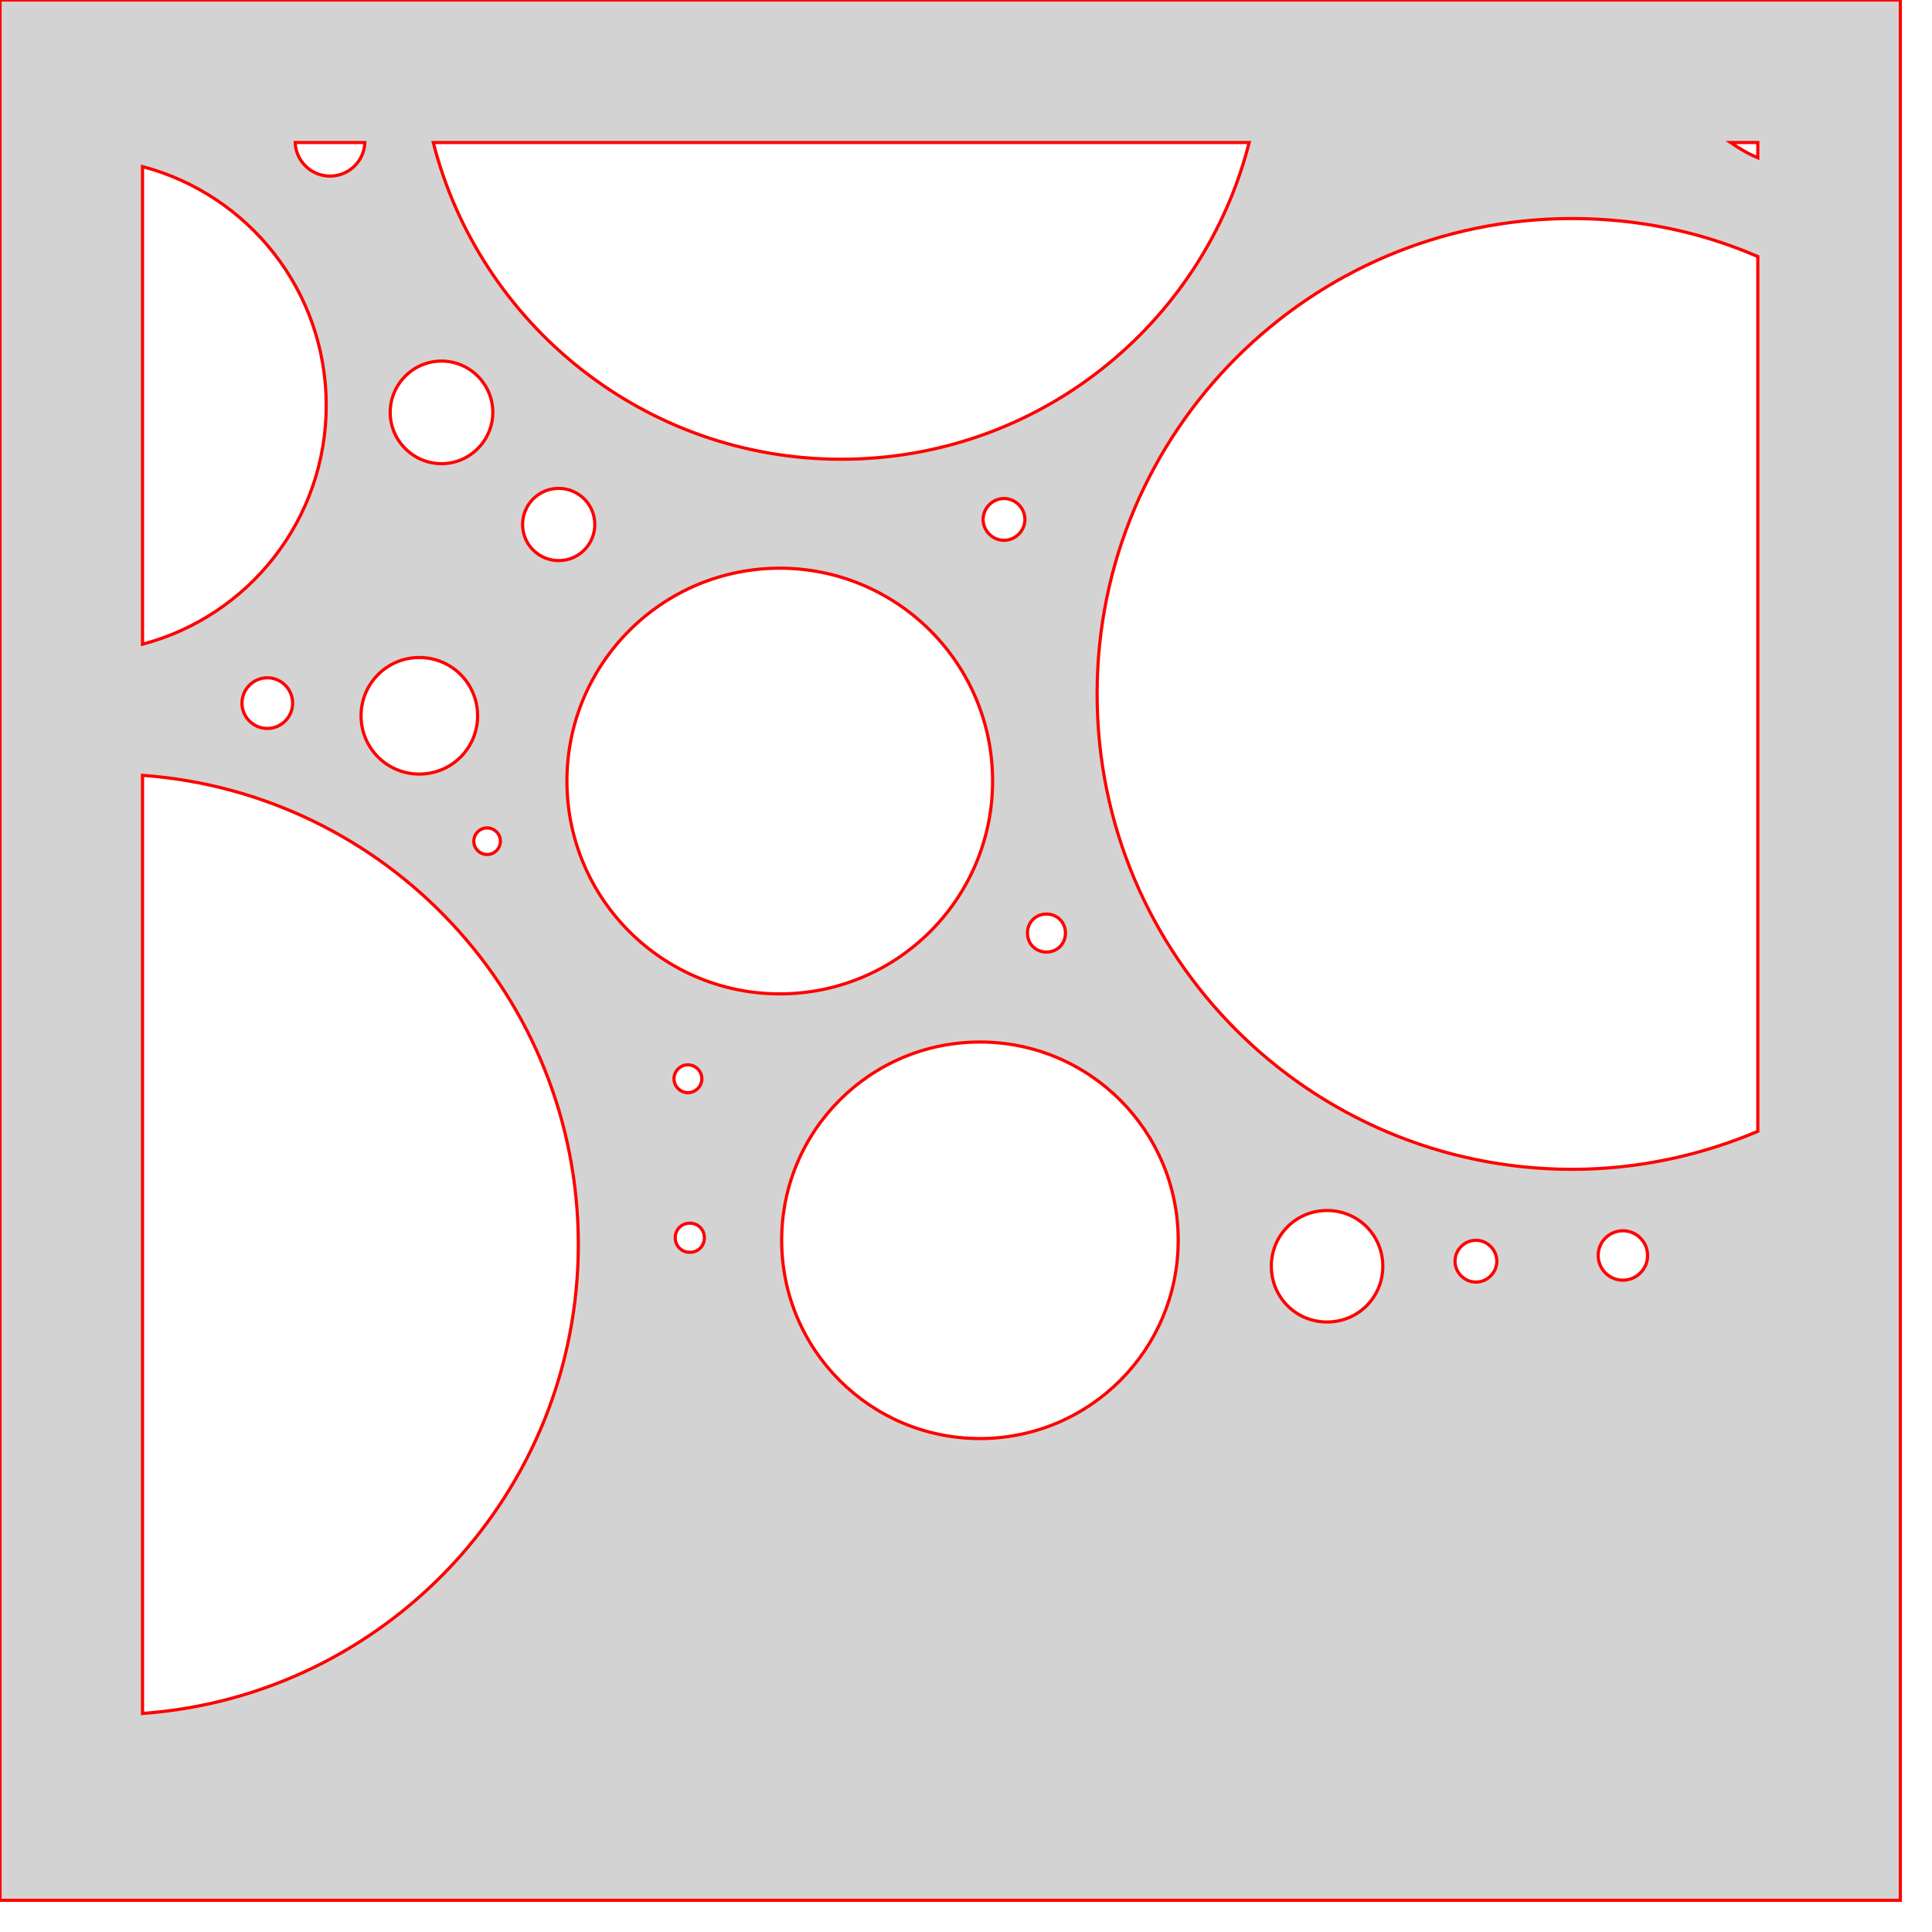
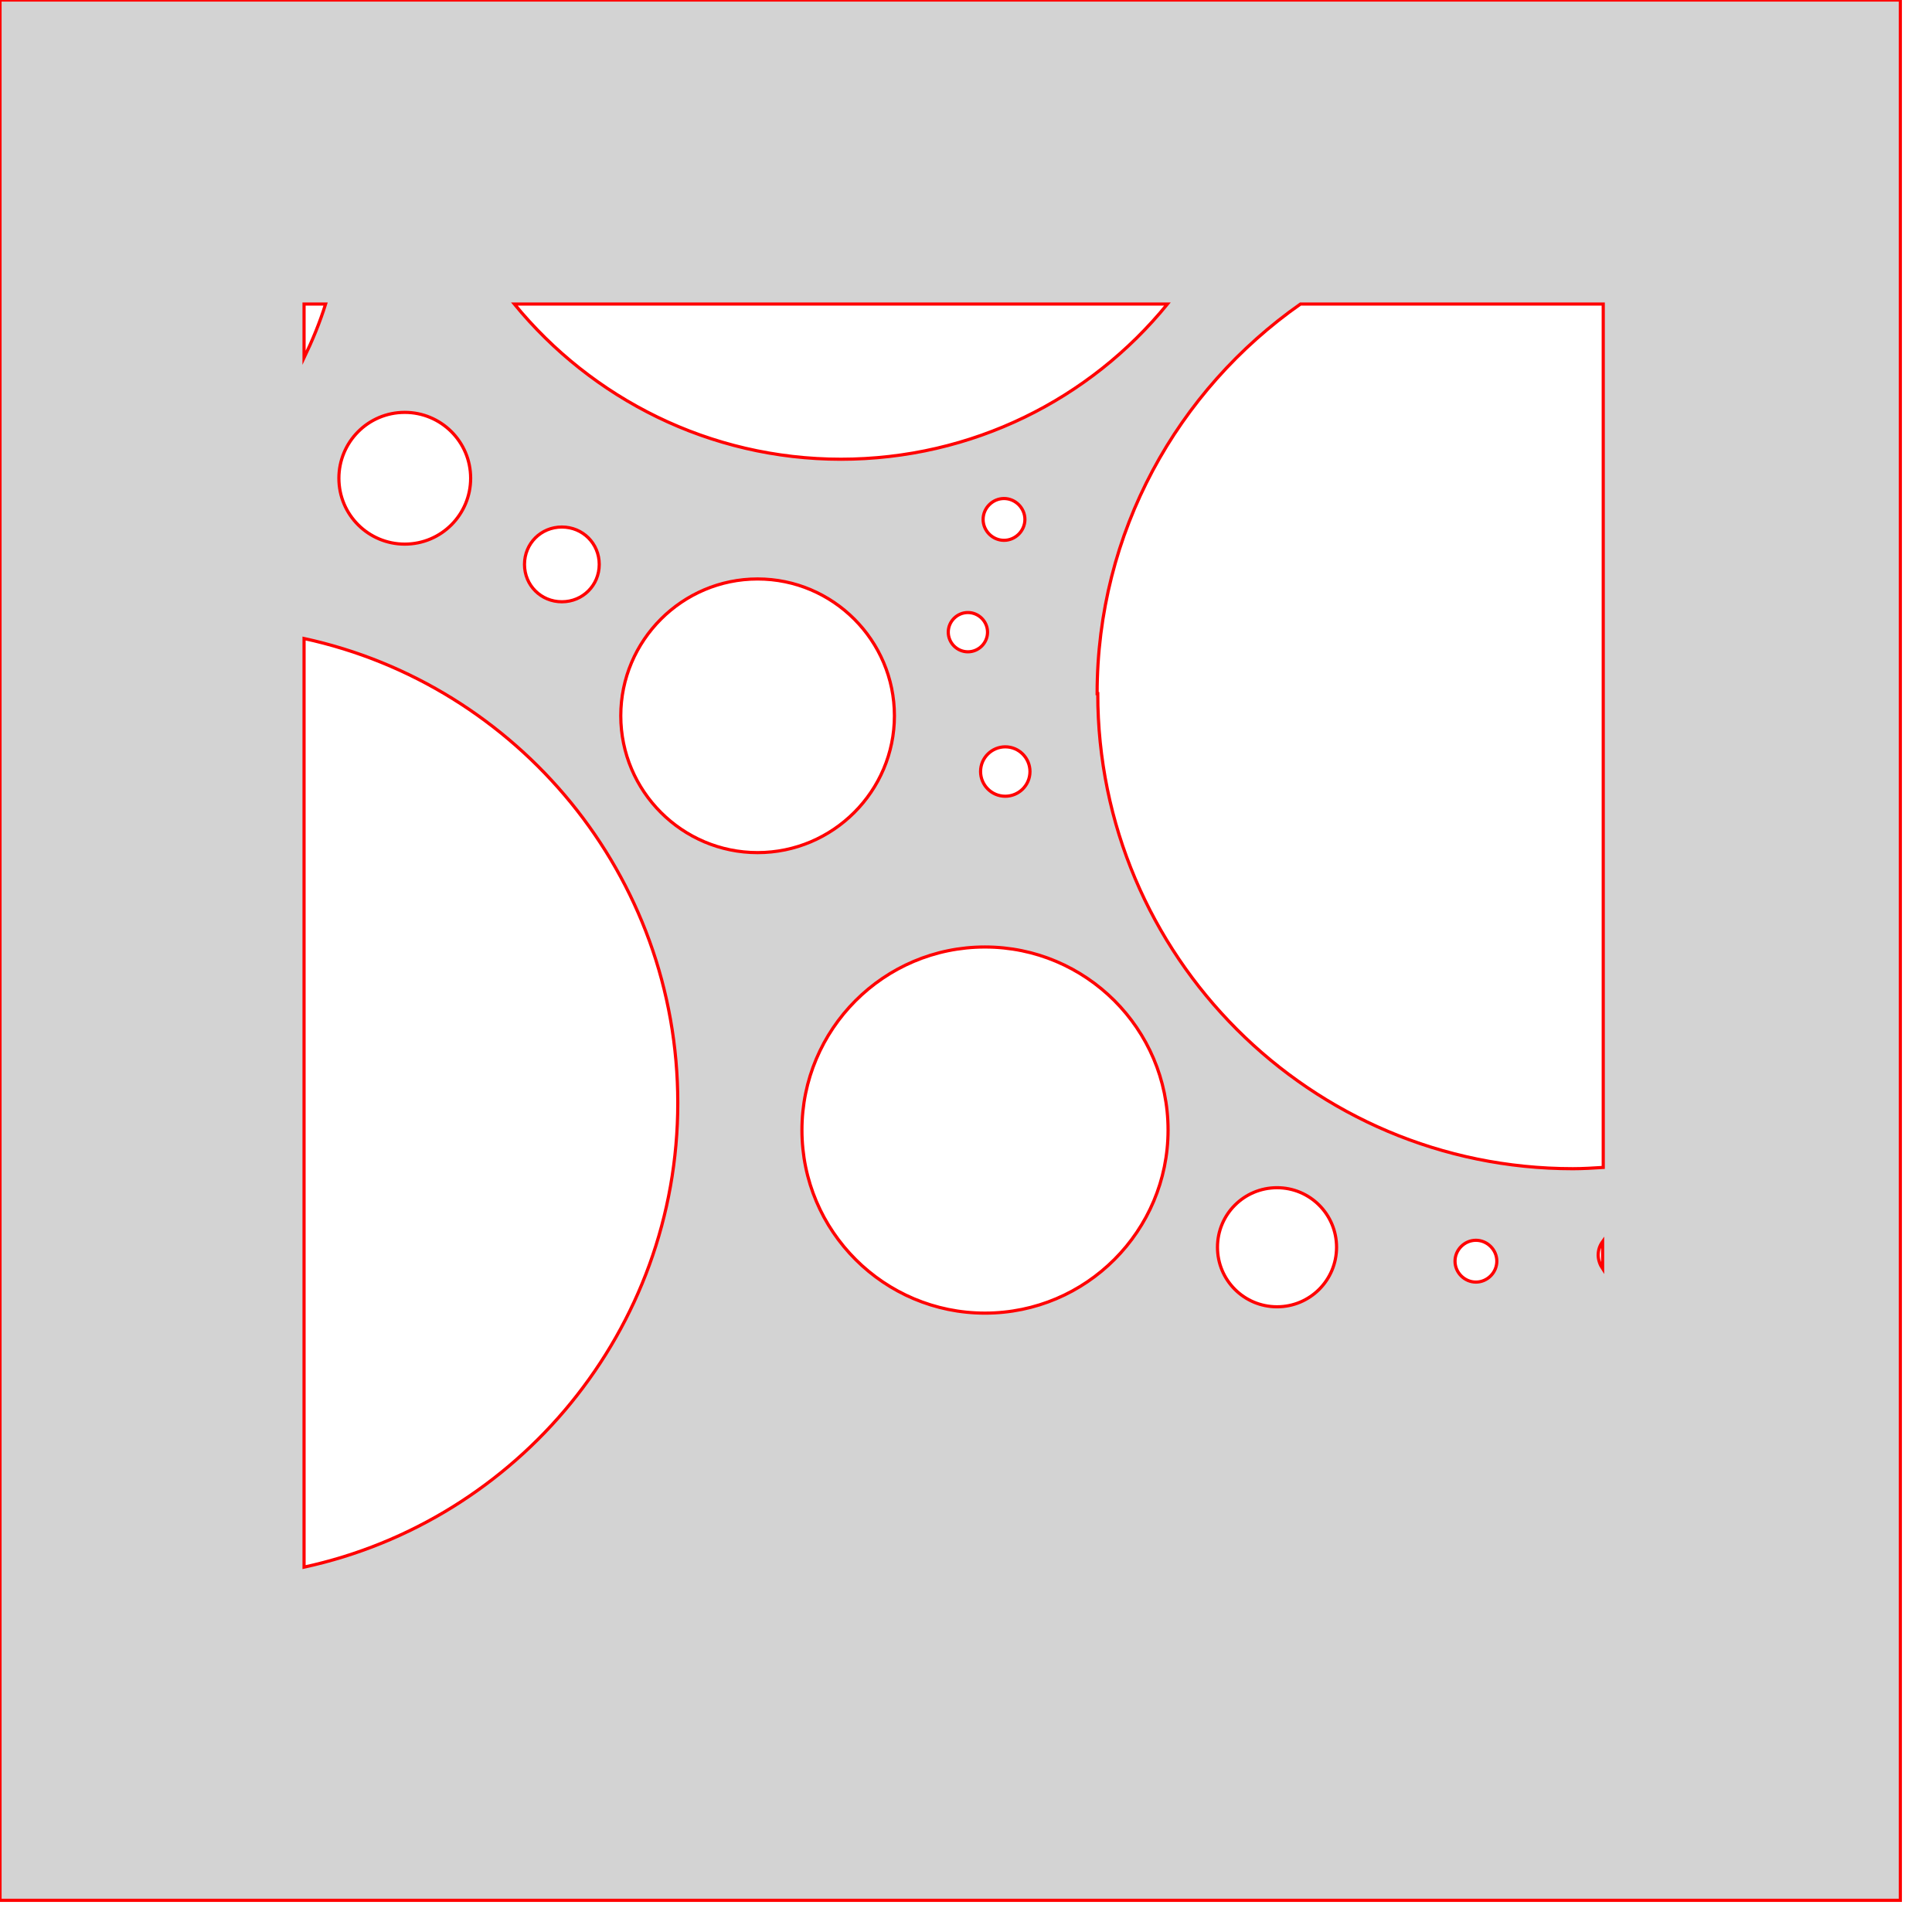
<svg xmlns="http://www.w3.org/2000/svg" version="1.1" width="3in" height="3in" viewBox="0 0 3.05 3.05">
  <g fill="#d3d3d3" fill-rule="evenodd" stroke="#ff0000" stroke-width="0.005" stroke-linecap="butt" stroke-linejoin="miter" stroke-miterlimit="10" stroke-dasharray="" stroke-dashoffset="0" font-family="none" font-weight="none" font-size="none" text-anchor="none" style="mix-blend-mode: normal">
-     <path d="M0,3v-3h3v3zM1.732,1.095c0,-0.414 0.336,-0.75 0.75,-0.75c0.104,0 0.203,0.021 0.293,0.06l0,1.381c-0.09,0.038 -0.189,0.06 -0.293,0.06c-0.414,0 -0.75,-0.336 -0.75,-0.75zM0.913,1.964c0,0.392 -0.303,0.713 -0.688,0.741l0,-1.481c0.385,0.028 0.688,0.349 0.688,0.741zM1.328,0.725c-0.31,0 -0.571,-0.213 -0.644,-0.5l1.288,0c-0.073,0.288 -0.334,0.5 -0.644,0.5zM0.515,0.64c0,0.181 -0.123,0.333 -0.29,0.377l0,-0.754c0.167,0.044 0.29,0.196 0.29,0.377zM0.895,1.233c0,-0.185 0.15,-0.336 0.336,-0.336c0.185,0 0.336,0.15 0.336,0.336c0,0.185 -0.15,0.336 -0.336,0.336c-0.185,0 -0.336,-0.15 -0.336,-0.336zM1.234,1.958c0,-0.173 0.14,-0.313 0.313,-0.313c0.173,0 0.313,0.14 0.313,0.313c0,0.173 -0.14,0.313 -0.313,0.313c-0.173,0 -0.313,-0.14 -0.313,-0.313zM2.775,0.225l0,0.024c-0.015,-0.006 -0.03,-0.015 -0.043,-0.024zM0.57,1.13c0,-0.051 0.041,-0.092 0.092,-0.092c0.051,0 0.092,0.041 0.092,0.092c0,0.051 -0.041,0.092 -0.092,0.092c-0.051,0 -0.092,-0.041 -0.092,-0.092zM2.007,1.999c0,-0.049 0.039,-0.088 0.088,-0.088c0.049,0 0.088,0.039 0.088,0.088c0,0.049 -0.039,0.088 -0.088,0.088c-0.049,0 -0.088,-0.039 -0.088,-0.088zM0.616,0.651c0,-0.044 0.036,-0.081 0.081,-0.081c0.044,0 0.081,0.036 0.081,0.081c0,0.044 -0.036,0.081 -0.081,0.081c-0.044,0 -0.081,-0.036 -0.081,-0.081zM0.825,0.828c0,-0.031 0.025,-0.057 0.057,-0.057c0.031,0 0.057,0.025 0.057,0.057c0,0.031 -0.025,0.057 -0.057,0.057c-0.031,0 -0.057,-0.025 -0.057,-0.057zM0.521,0.278c-0.03,0 -0.054,-0.024 -0.055,-0.053l0.11,0c-0.001,0.029 -0.025,0.053 -0.055,0.053zM0.382,1.11c0,-0.022 0.018,-0.04 0.04,-0.04c0.022,0 0.04,0.018 0.04,0.04c0,0.022 -0.018,0.04 -0.04,0.04c-0.022,0 -0.04,-0.018 -0.04,-0.04zM2.523,1.982c0,-0.022 0.018,-0.039 0.039,-0.039c0.022,0 0.039,0.018 0.039,0.039c0,0.022 -0.018,0.039 -0.039,0.039c-0.022,0 -0.039,-0.018 -0.039,-0.039zM2.297,1.991c0,-0.018 0.015,-0.033 0.033,-0.033c0.018,0 0.033,0.015 0.033,0.033c0,0.018 -0.015,0.033 -0.033,0.033c-0.018,0 -0.033,-0.015 -0.033,-0.033zM1.552,0.82c0,-0.018 0.015,-0.033 0.033,-0.033c0.018,0 0.033,0.015 0.033,0.033c0,0.018 -0.015,0.033 -0.033,0.033c-0.018,0 -0.033,-0.015 -0.033,-0.033zM1.622,1.473c0,-0.017 0.013,-0.03 0.03,-0.03c0.017,0 0.03,0.013 0.03,0.03c0,0.017 -0.013,0.03 -0.03,0.03c-0.017,0 -0.03,-0.013 -0.03,-0.03zM1.066,1.954c0,-0.013 0.01,-0.023 0.023,-0.023c0.013,0 0.023,0.01 0.023,0.023c0,0.013 -0.01,0.023 -0.023,0.023c-0.013,0 -0.023,-0.01 -0.023,-0.023zM1.064,1.703c0,-0.012 0.01,-0.022 0.022,-0.022c0.012,0 0.022,0.01 0.022,0.022c0,0.012 -0.01,0.022 -0.022,0.022c-0.012,0 -0.022,-0.01 -0.022,-0.022zM0.748,1.328c0,-0.011 0.009,-0.021 0.021,-0.021c0.011,0 0.021,0.009 0.021,0.021c0,0.011 -0.009,0.021 -0.021,0.021c-0.011,0 -0.021,-0.009 -0.021,-0.021z" />
+     <path d="M0,3v-3h3v3zM1.732,1.095c0,-0.255 0.127,-0.479 0.321,-0.615h0.478v1.363c-0.016,0.001 -0.032,0.002 -0.048,0.002c-0.414,0 -0.75,-0.336 -0.75,-0.75zM1.07,1.741c0,0.359 -0.253,0.66 -0.59,0.733l0,-1.466c0.337,0.073 0.59,0.374 0.59,0.733zM1.328,0.725c-0.208,0 -0.394,-0.096 -0.516,-0.245l1.031,0c-0.122,0.15 -0.308,0.245 -0.516,0.245zM0.48,0.48l0.034,0c-0.009,0.029 -0.021,0.058 -0.034,0.085zM1.266,1.784c0,-0.159 0.129,-0.289 0.289,-0.289c0.159,0 0.289,0.129 0.289,0.289c0,0.159 -0.129,0.289 -0.289,0.289c-0.159,0 -0.289,-0.129 -0.289,-0.289zM0.98,1.13c0,-0.119 0.097,-0.216 0.216,-0.216c0.119,0 0.216,0.097 0.216,0.216c0,0.119 -0.097,0.216 -0.216,0.216c-0.119,0 -0.216,-0.097 -0.216,-0.216zM0.535,0.755c0,-0.057 0.046,-0.104 0.104,-0.104c0.057,0 0.104,0.046 0.104,0.104c0,0.057 -0.046,0.104 -0.104,0.104c-0.057,0 -0.104,-0.046 -0.104,-0.104zM1.922,1.969c0,-0.052 0.042,-0.094 0.094,-0.094c0.052,0 0.094,0.042 0.094,0.094c0,0.052 -0.042,0.094 -0.094,0.094c-0.052,0 -0.094,-0.042 -0.094,-0.094zM0.828,0.891c0,-0.033 0.026,-0.059 0.059,-0.059c0.033,0 0.059,0.026 0.059,0.059c0,0.033 -0.026,0.059 -0.059,0.059c-0.033,0 -0.059,-0.026 -0.059,-0.059zM2.523,1.982c0,-0.008 0.002,-0.015 0.007,-0.022v0.043c-0.004,-0.006 -0.007,-0.014 -0.007,-0.022zM1.548,1.218c0,-0.022 0.018,-0.039 0.039,-0.039c0.022,0 0.039,0.018 0.039,0.039c0,0.022 -0.018,0.039 -0.039,0.039c-0.022,0 -0.039,-0.018 -0.039,-0.039zM2.297,1.991c0,-0.018 0.015,-0.033 0.033,-0.033c0.018,0 0.033,0.015 0.033,0.033c0,0.018 -0.015,0.033 -0.033,0.033c-0.018,0 -0.033,-0.015 -0.033,-0.033zM1.552,0.82c0,-0.018 0.015,-0.033 0.033,-0.033c0.018,0 0.033,0.015 0.033,0.033c0,0.018 -0.015,0.033 -0.033,0.033c-0.018,0 -0.033,-0.015 -0.033,-0.033zM1.497,0.998c0,-0.017 0.014,-0.031 0.031,-0.031c0.017,0 0.031,0.014 0.031,0.031c0,0.017 -0.014,0.031 -0.031,0.031c-0.017,0 -0.031,-0.014 -0.031,-0.031z" />
  </g>
</svg>
